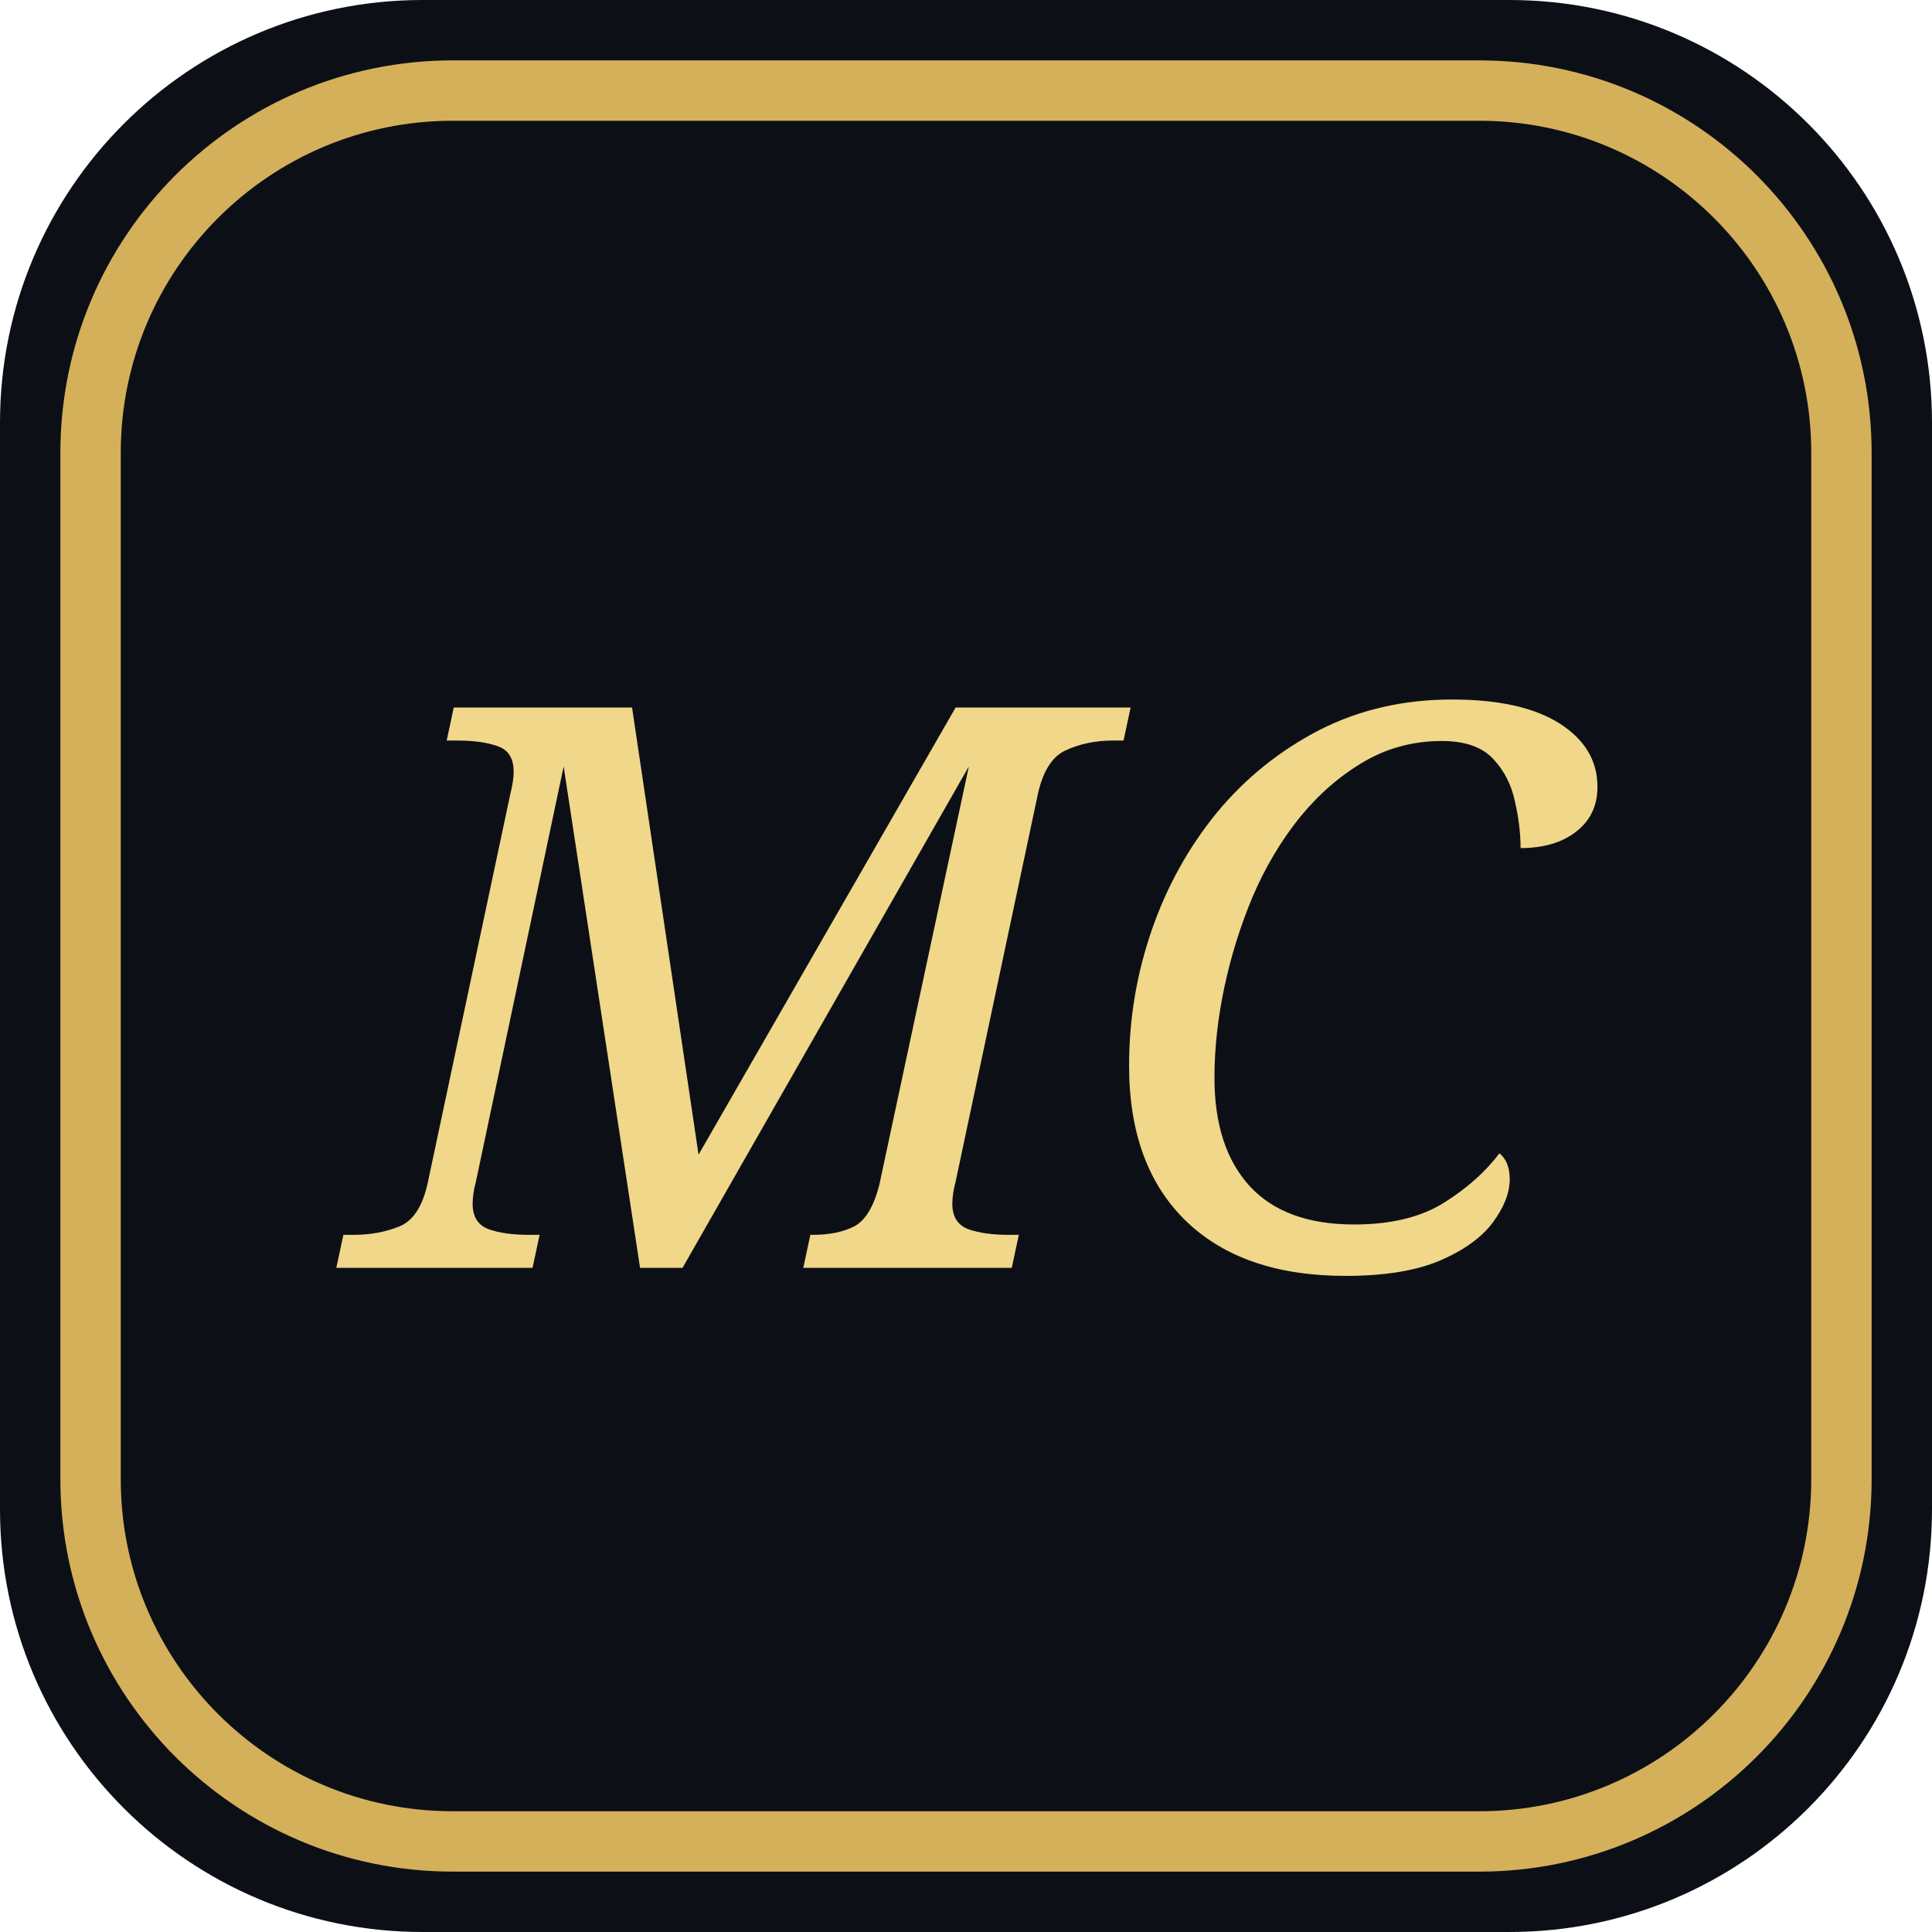
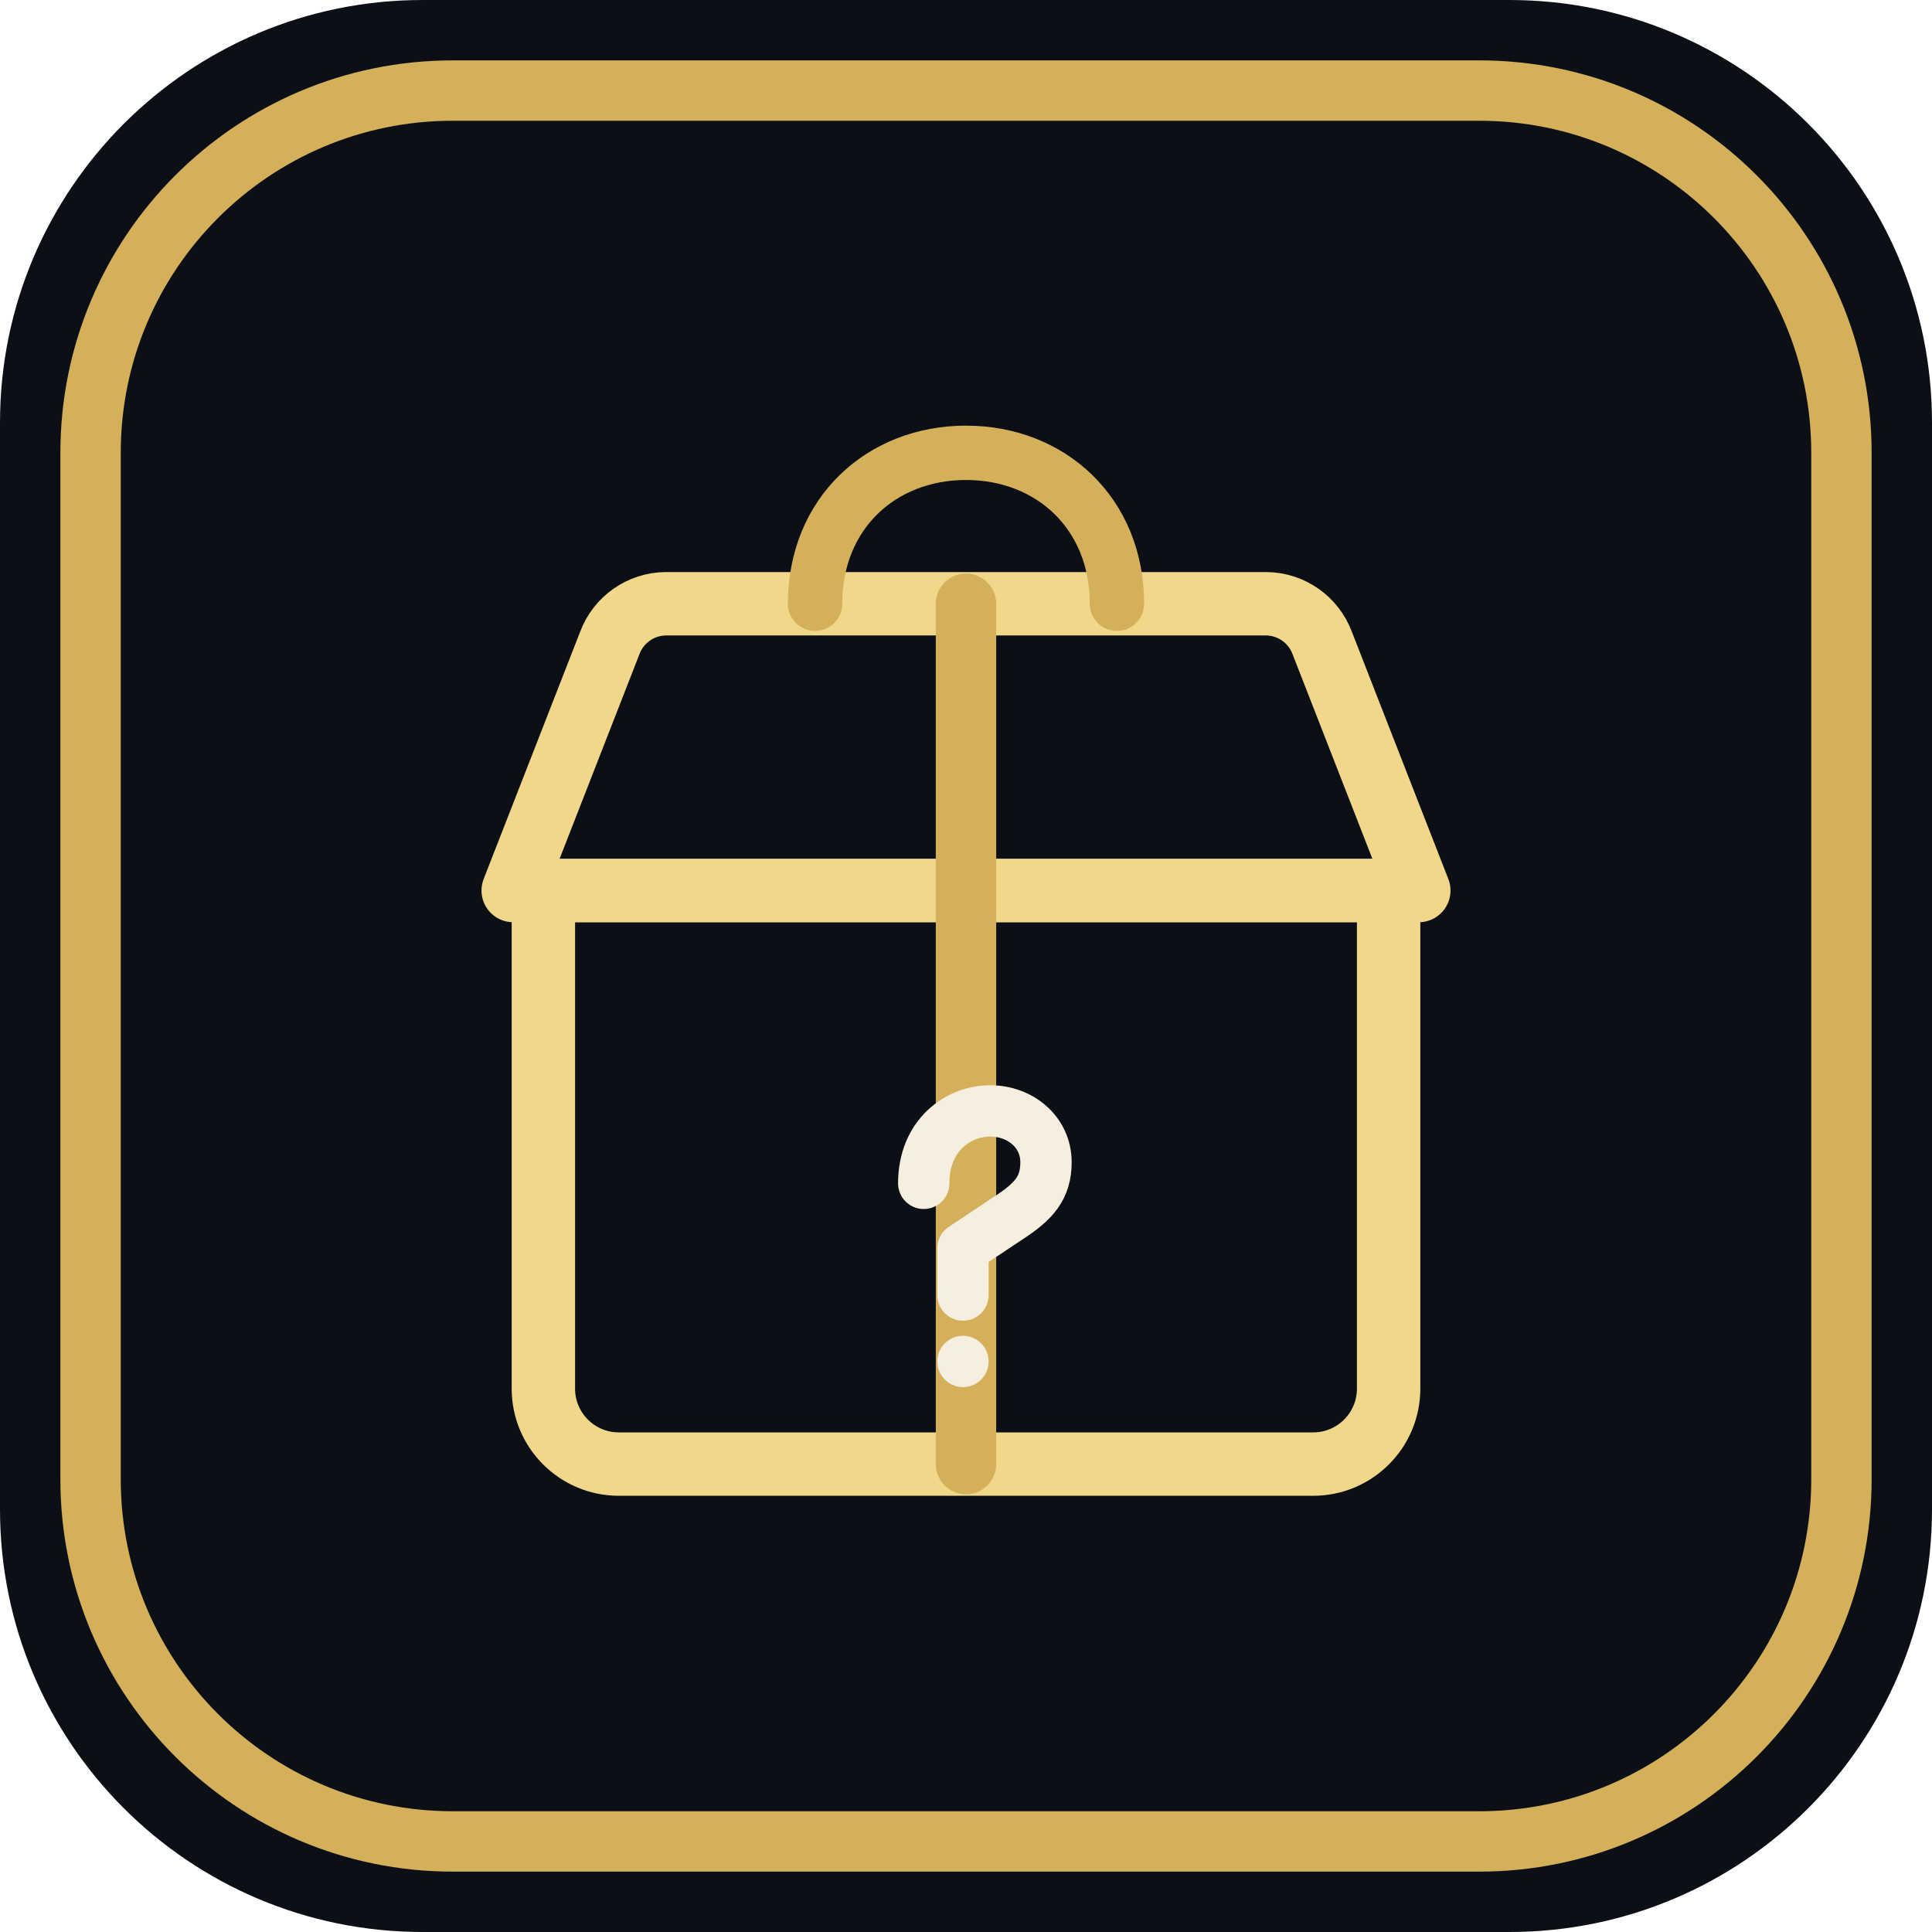
- <svg xmlns="http://www.w3.org/2000/svg" viewBox="0 0 64 64">
+ <svg xmlns="http://www.w3.org/2000/svg" viewBox="0 0 64 64" fill="none">
  <rect width="64" height="64" rx="14" fill="#0c1016" />
  <rect x="3" y="3" width="58" height="58" rx="12" fill="none" stroke="#d4b05a" stroke-width="2" />
-   <text x="32" y="42" text-anchor="middle" font-family="Georgia, serif" font-size="26" fill="#f0d78a" font-style="italic">MC</text>
+   <path d="M18 29.5h28v16.5a2.5 2.5 0 0 1-2.5 2.5h-23A2.5 2.5 0 0 1 18 46V29.5z" stroke="#f0d78a" stroke-width="2.1" stroke-linejoin="round" />
+   <path d="M17 29.5h30l-3.2-8.2a2 2 0 0 0-1.85-1.3H22.05a2 2 0 0 0-1.85 1.3L17 29.5z" stroke="#f0d78a" stroke-width="2.1" stroke-linejoin="round" />
+   <path d="M32 20v28.5" stroke="#d4b05a" stroke-width="2" stroke-linecap="round" />
+   <path d="M27 20c0-3 2.2-5 5-5s5 2 5 5" stroke="#d4b05a" stroke-width="1.8" stroke-linecap="round" />
+   <path d="M30.6 39.2c0-1.6 1.15-2.4 2.2-2.4 1 0 1.85.7 1.85 1.7 0 .85-.4 1.3-1.25 1.85l-1.5 1v1.55" stroke="#f6efe0" stroke-width="1.7" stroke-linecap="round" stroke-linejoin="round" />
+   <circle cx="31.9" cy="45.1" r="0.85" fill="#f6efe0" />
</svg>
